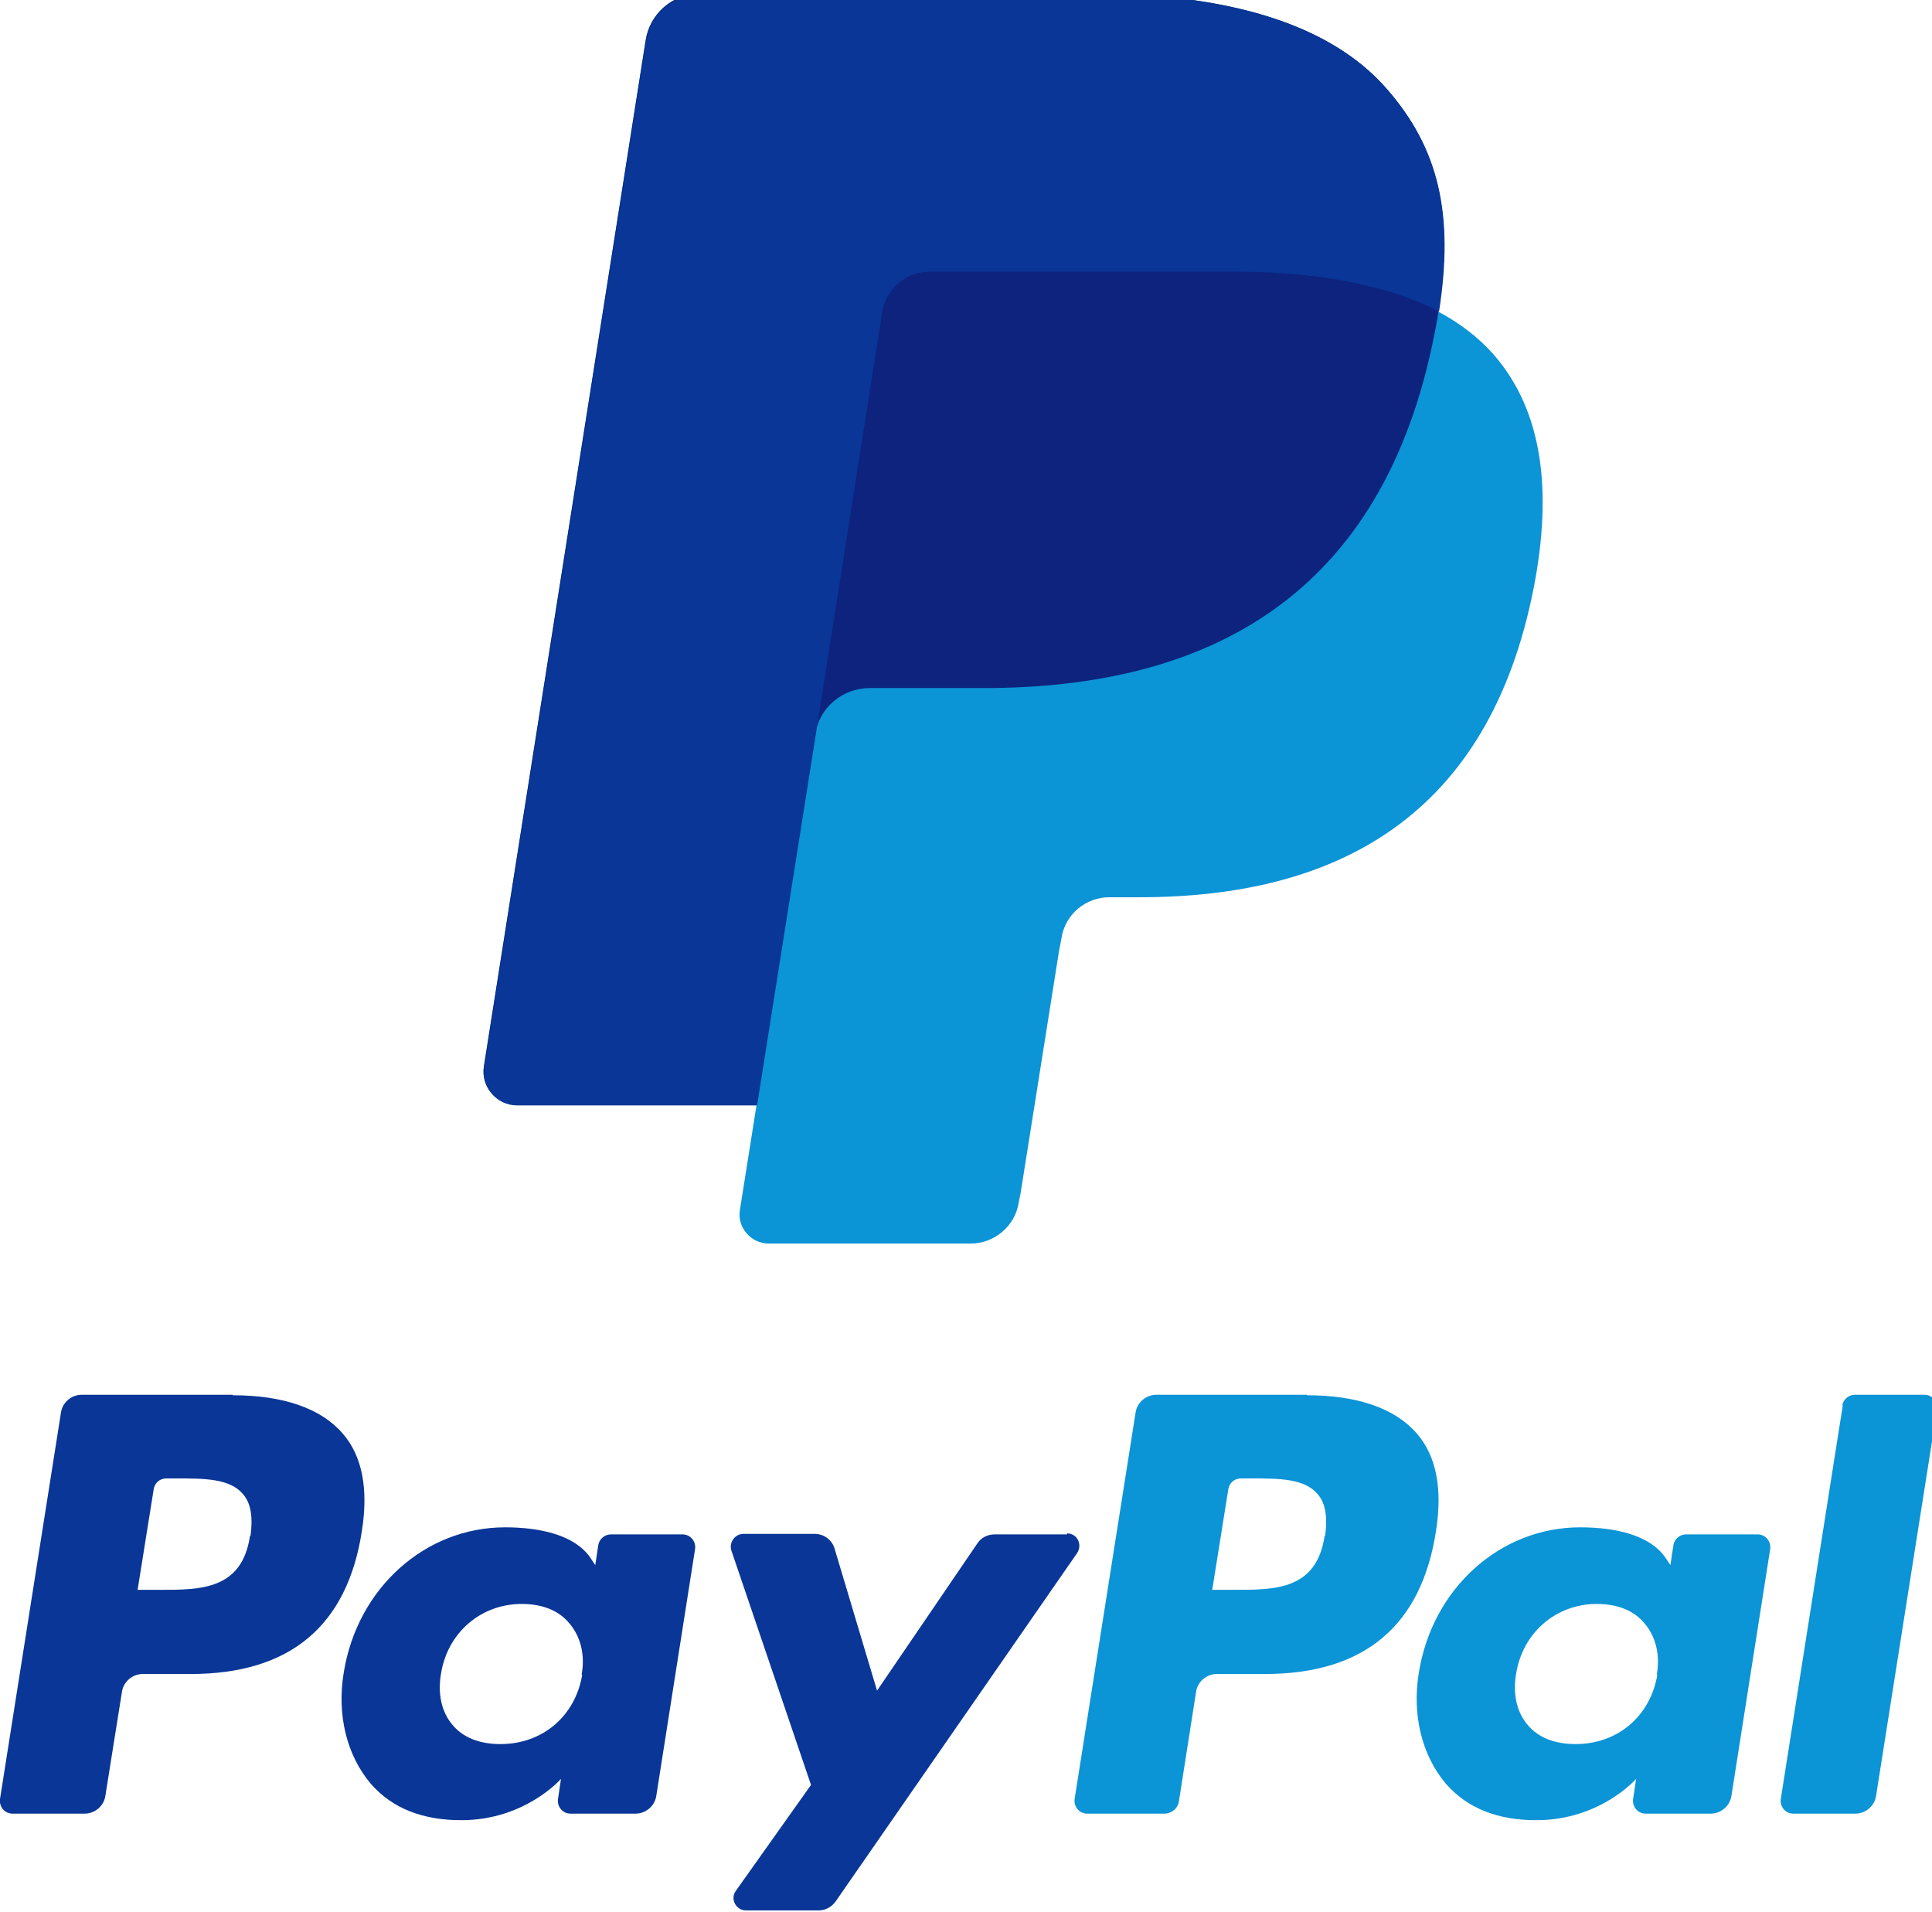
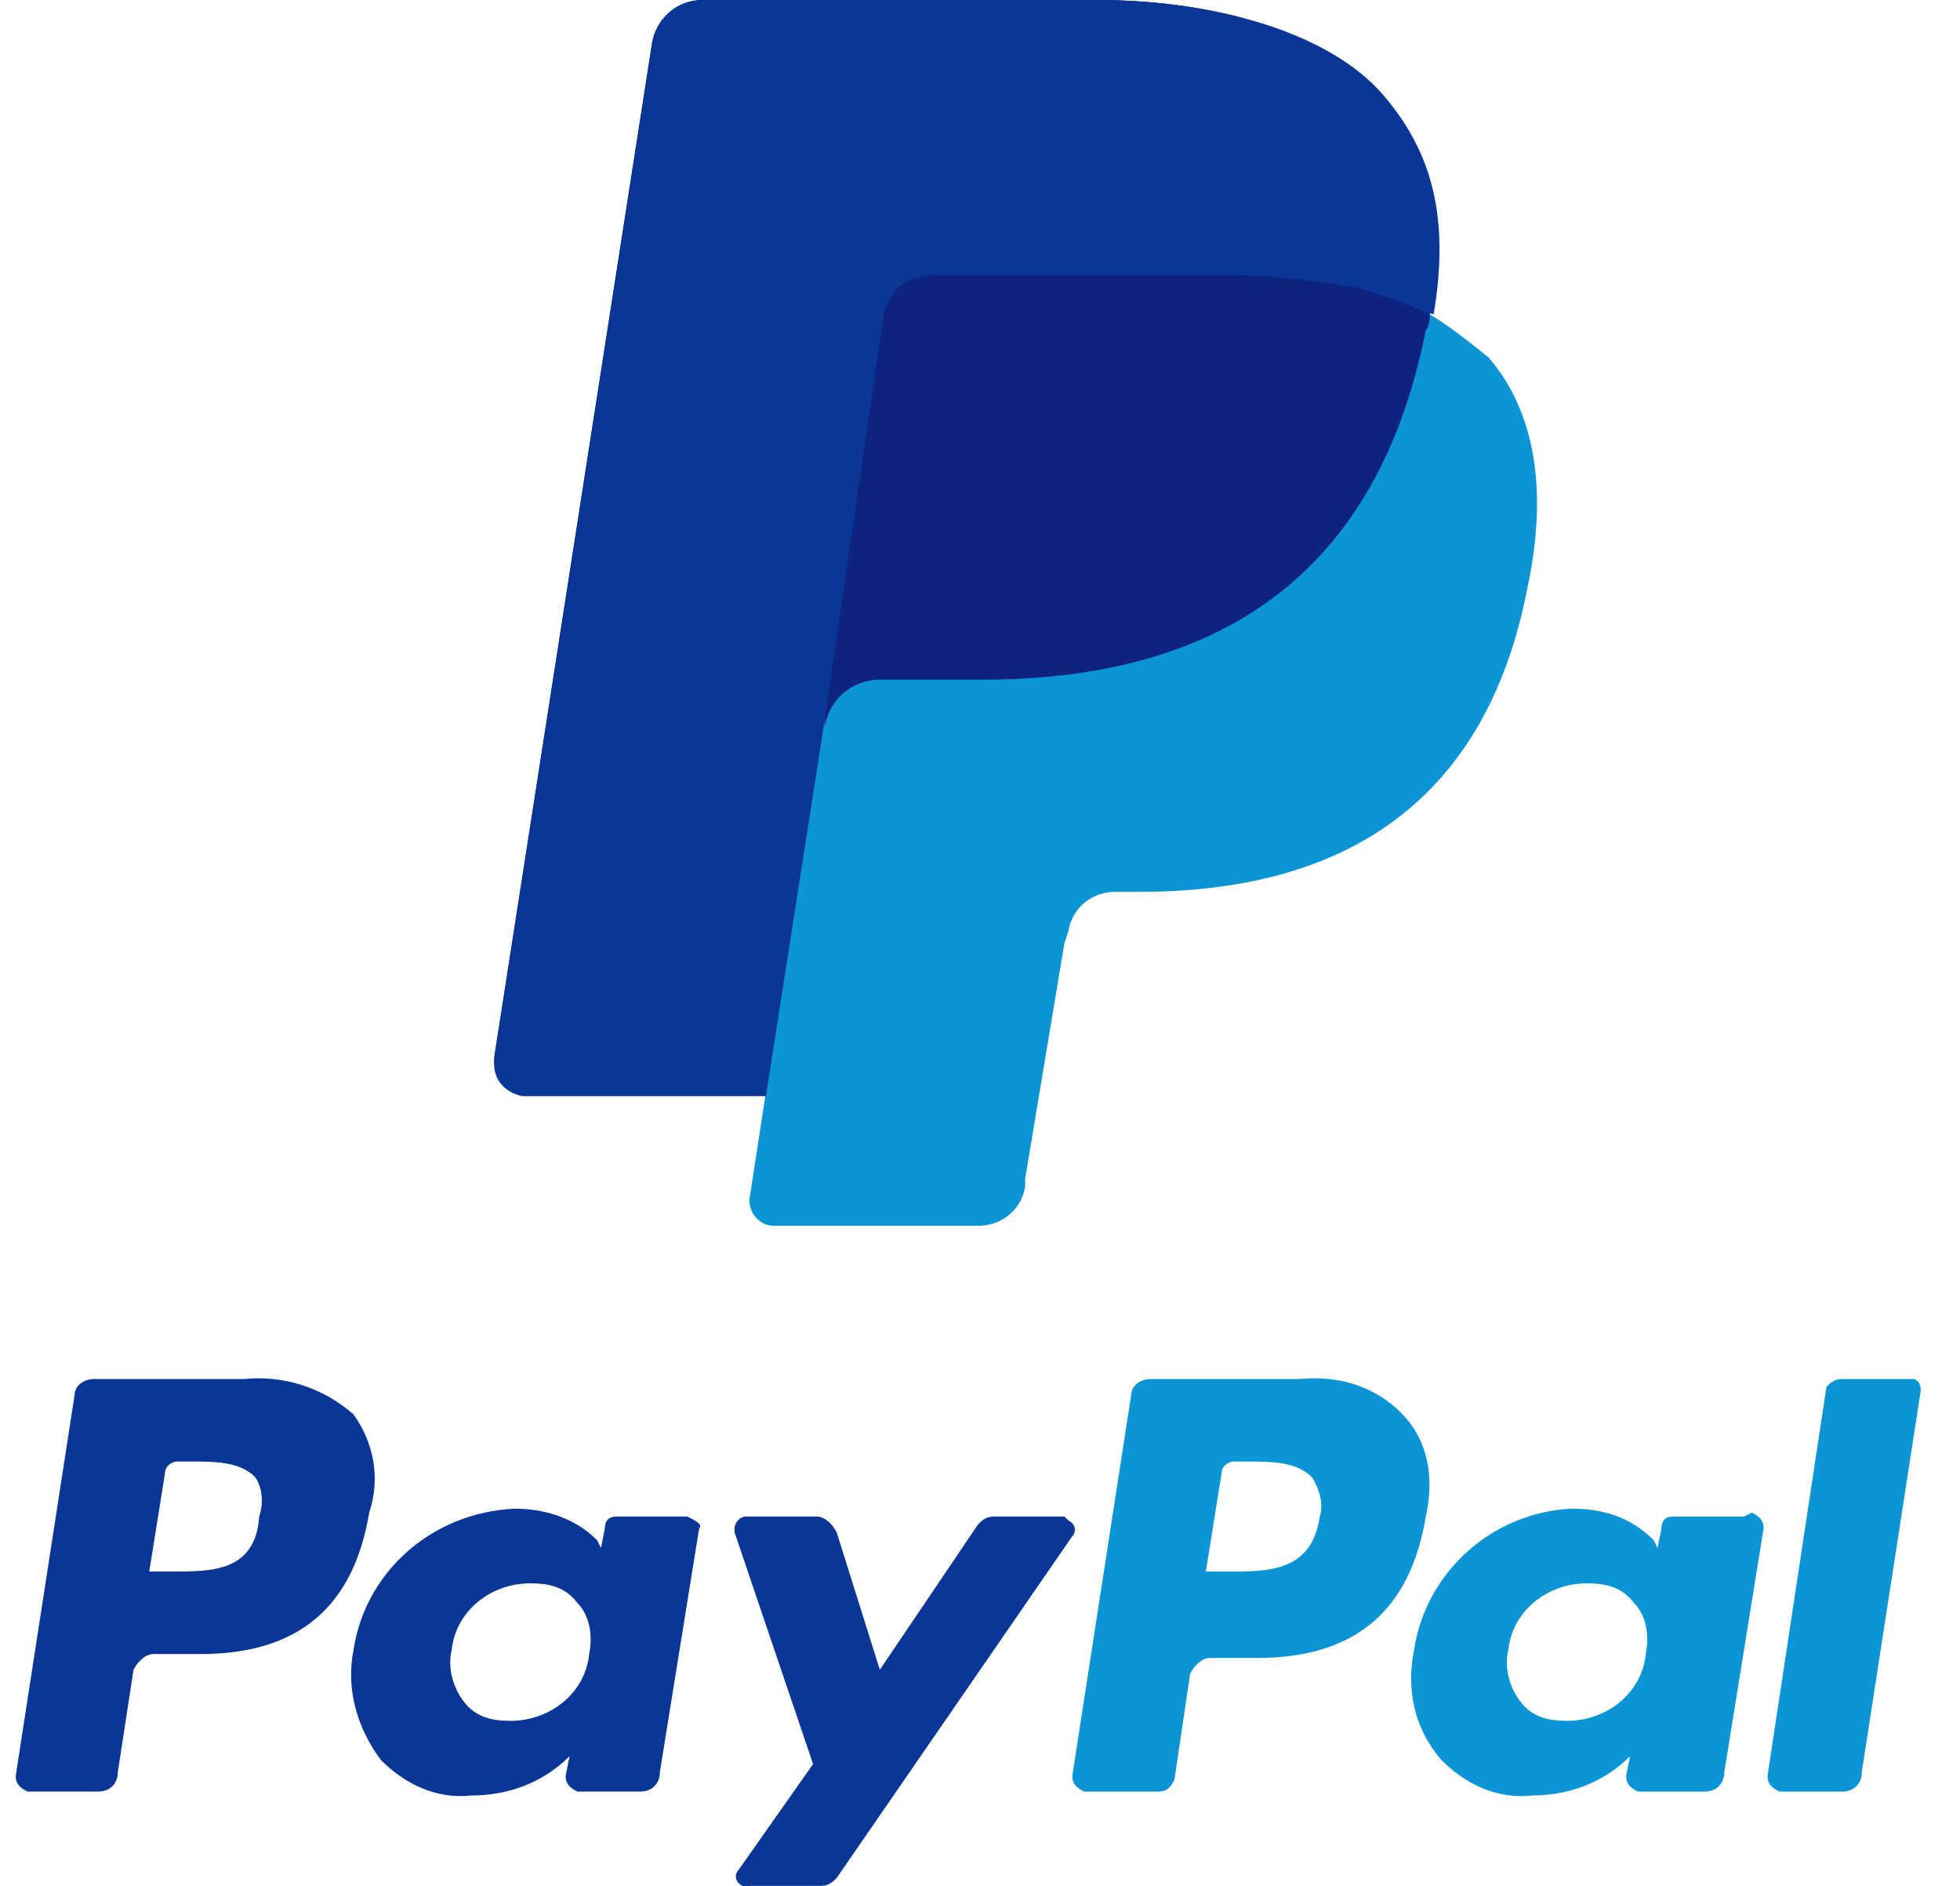
- <svg xmlns="http://www.w3.org/2000/svg" xml:space="preserve" width="3.833in" height="3.792in" version="1.1" style="shape-rendering:geometricPrecision; text-rendering:geometricPrecision; image-rendering:optimizeQuality; fill-rule:evenodd; clip-rule:evenodd" viewBox="0 0 3833 3792">
-   <defs>
-     <style type="text/css">
-    
-     .fil1 {fill:#093697;fill-rule:nonzero}
-     .fil0 {fill:#0B94D6;fill-rule:nonzero}
-     .fil2 {fill:#0D237D;fill-rule:nonzero}
-    
-   </style>
-   </defs>
-   <g id="Layer_x0020_1">
-     <path class="fil0" d="M2628 3047c-16,107 -98,107 -178,107l-45 0 32 -200c2,-12 12,-21 25,-21l21 0c54,0 105,0 131,31 16,18 20,46 15,83zm-35 -280l-299 0c-20,0 -38,15 -41,35l-121 767c-2,15 9,29 25,29l153 0c14,0 27,-10 29,-25l34 -217c3,-20 21,-35 41,-35l95 0c197,0 311,-95 340,-284 13,-83 1,-148 -38,-193 -43,-50 -118,-76 -218,-76z" />
-     <path class="fil1" d="M496 3047c-16,107 -98,107 -178,107l-45 0 32 -200c2,-12 12,-21 25,-21l21 0c54,0 105,0 131,31 16,18 20,46 15,83zm-35 -280l-299 0c-20,0 -38,15 -41,35l-121 767c-2,15 9,29 25,29l143 0c20,0 38,-15 41,-35l33 -207c3,-20 21,-35 41,-35l95 0c197,0 311,-95 340,-284 13,-83 1,-148 -38,-193 -43,-50 -118,-76 -218,-76z" />
-     <path class="fil1" d="M1155 3323c-14,82 -79,137 -162,137 -42,0 -75,-13 -96,-39 -21,-25 -29,-61 -22,-101 13,-81 79,-138 160,-138 41,0 74,13 95,39 22,26 31,62 24,101zm200 -279l-143 0c-12,0 -23,9 -25,21l-6 40 -10 -15c-31,-45 -100,-60 -169,-60 -158,0 -293,120 -320,288 -14,84 6,164 53,220 44,51 106,73 180,73 127,0 198,-82 198,-82l-6 40c-2,15 9,29 25,29l129 0c20,0 38,-15 41,-35l77 -490c2,-15 -9,-29 -25,-29z" />
-     <path class="fil0" d="M3288 3323c-14,82 -79,137 -162,137 -42,0 -75,-13 -96,-39 -21,-25 -29,-61 -22,-101 13,-81 79,-138 160,-138 41,0 74,13 95,39 22,26 31,62 24,101zm200 -279l-143 0c-12,0 -23,9 -25,21l-6 40 -10 -15c-31,-45 -100,-60 -169,-60 -158,0 -293,120 -320,288 -14,84 6,164 53,220 44,51 106,73 180,73 127,0 198,-82 198,-82l-6 40c-2,15 9,29 25,29l129 0c20,0 38,-15 41,-35l77 -490c2,-15 -9,-29 -25,-29z" />
-     <path class="fil1" d="M2117 3044l-144 0c-14,0 -27,7 -34,18l-199 292 -84 -281c-5,-18 -21,-30 -40,-30l-141 0c-17,0 -29,17 -24,33l158 465 -149 210c-12,16 0,39 20,39l144 0c14,0 26,-7 34,-18l479 -691c11,-17 0,-39 -20,-39z" />
-     <path class="fil0" d="M3656 2788l-123 781c-2,15 9,29 25,29l123 0c20,0 38,-15 41,-35l121 -767c2,-15 -9,-29 -25,-29l-138 0c-12,0 -23,9 -25,21z" />
-     <path class="fil0" d="M2854 617c30,-193 0,-324 -105,-443 -113,-128 -314,-185 -573,-187l-790 0c-53,2 -97,41 -105,93l-321 2036c-6,40 25,76 65,76l476 0 -33 208c-6,35 22,67 57,67l401 0c47,0 88,-35 95,-81l4 -20 76 -479 5 -26c7,-47 48,-81 95,-81l60 0c389,0 693,-158 782,-615 37,-191 18,-350 -80,-462 -30,-34 -67,-62 -110,-85l0 0z" />
-     <path class="fil2" d="M2854 617c30,-193 0,-324 -105,-443 -113,-128 -314,-185 -573,-187l-790 0c-53,2 -97,41 -105,93l-321 2036c-6,40 25,76 65,76l476 0 120 -758 -4 24c8,-54 54,-93 109,-93l226 0c444,0 792,-181 894,-703 3,-15 6,-30 8,-45z" />
-     <path class="fil1" d="M1750 620c5,-32 26,-59 54,-72 13,-6 27,-9 42,-9l604 0c72,0 138,5 199,15 17,3 34,6 51,10 16,4 32,8 48,12 8,2 15,5 23,7 30,10 58,22 84,35 30,-193 0,-324 -105,-443 -113,-128 -314,-185 -573,-187l-790 0c-53,2 -97,41 -105,93l-321 2036c-6,40 25,76 65,76l476 0 120 -758 128 -814z" />
+ <svg xmlns="http://www.w3.org/2000/svg" version="1.1" id="Layer_1" x="0px" y="0px" width="49.9" height="48px" viewBox="0 0 49.9 48" style="enable-background:new 0 0 49.9 48;" xml:space="preserve">
+   <style type="text/css">
+ 	.st0{fill:#0B94D6;}
+ 	.st1{fill:#093697;}
+ 	.st2{fill:#0D237D;}
+ </style>
+   <g id="Layer_1-2">
+     <path class="st0" d="M33.6,38.6C33.4,40,32.3,40,31.3,40h-0.6l0.4-2.5c0-0.2,0.2-0.3,0.3-0.3h0.3c0.7,0,1.3,0,1.7,0.4   C33.6,37.9,33.7,38.3,33.6,38.6L33.6,38.6z M33.1,35.1h-3.8c-0.3,0-0.5,0.2-0.5,0.4l-1.5,9.7c0,0.2,0.1,0.3,0.3,0.4h1.9   c0.2,0,0.3-0.1,0.4-0.3l0.4-2.7c0.1-0.2,0.3-0.4,0.5-0.4H32c2.5,0,3.9-1.2,4.3-3.6c0.2-0.9,0.1-1.8-0.5-2.5   C35.1,35.3,34.1,35,33.1,35.1L33.1,35.1z" />
+     <path class="st1" d="M6.6,38.6C6.5,40,5.4,40,4.4,40H3.8l0.4-2.5c0-0.2,0.2-0.3,0.3-0.3h0.3c0.7,0,1.3,0,1.7,0.4   C6.7,37.9,6.7,38.3,6.6,38.6L6.6,38.6z M6.2,35.1H2.4c-0.3,0-0.5,0.2-0.5,0.4l-1.5,9.7c0,0.2,0.1,0.3,0.3,0.4h1.8   c0.3,0,0.5-0.2,0.5-0.5l0.4-2.6c0.1-0.2,0.3-0.4,0.5-0.4h1.2c2.5,0,3.9-1.2,4.3-3.6C9.7,37.6,9.5,36.7,9,36   C8.2,35.3,7.2,35,6.2,35.1L6.2,35.1z" />
+     <path class="st1" d="M15,42.1c-0.1,1-1,1.7-2,1.7c-0.5,0-0.9-0.1-1.2-0.5c-0.3-0.4-0.4-0.9-0.3-1.3c0.1-1,1-1.7,2-1.7   c0.5,0,0.9,0.1,1.2,0.5C15,41.1,15.1,41.6,15,42.1L15,42.1z M17.5,38.6h-1.8c-0.2,0-0.3,0.1-0.3,0.3l-0.1,0.5l-0.1-0.2   c-0.6-0.6-1.4-0.8-2.1-0.8C11,38.5,9.3,40,9,42c-0.2,1,0.1,2,0.7,2.8c0.6,0.6,1.4,1,2.3,0.9c0.9,0,1.8-0.3,2.5-1l-0.1,0.5   c0,0.2,0.1,0.3,0.3,0.4h1.6c0.3,0,0.5-0.2,0.5-0.5l1-6.2C17.9,38.8,17.7,38.7,17.5,38.6L17.5,38.6L17.5,38.6z" />
+     <path class="st0" d="M41.9,42.1c-0.1,1-1,1.7-2,1.7c-0.5,0-0.9-0.1-1.2-0.5c-0.3-0.4-0.4-0.9-0.3-1.3c0.1-1,1-1.7,2-1.7   c0.5,0,0.9,0.1,1.2,0.5C41.9,41.1,42,41.6,41.9,42.1L41.9,42.1z M44.4,38.6h-1.8c-0.2,0-0.3,0.1-0.3,0.3l-0.1,0.5l-0.1-0.2   c-0.6-0.6-1.3-0.8-2.1-0.8c-2,0.1-3.7,1.6-4,3.6c-0.2,1,0,2,0.7,2.8c0.6,0.6,1.4,1,2.3,0.9c0.9,0,1.8-0.3,2.5-1l-0.1,0.5   c0,0.2,0.1,0.3,0.3,0.4c0,0,0,0,0.1,0h1.6c0.3,0,0.5-0.2,0.5-0.5l1-6.2c0-0.2-0.1-0.3-0.3-0.4l0,0L44.4,38.6z" />
+     <path class="st1" d="M27.1,38.6h-1.8c-0.2,0-0.3,0.1-0.4,0.2l-2.5,3.7L21.3,39c-0.1-0.2-0.3-0.4-0.5-0.4H19c-0.2,0-0.3,0.2-0.3,0.3   c0,0,0,0,0,0c0,0,0,0,0,0.1l2,5.9l-1.9,2.7c-0.1,0.1-0.1,0.3,0.1,0.4c0.1,0,0.1,0.1,0.2,0h1.8c0.2,0,0.3-0.1,0.4-0.2l6-8.7   c0.1-0.1,0.1-0.3-0.1-0.4C27.2,38.7,27.1,38.6,27.1,38.6L27.1,38.6z" />
+     <path class="st0" d="M46.5,35.3L45,45.2c0,0.2,0.1,0.3,0.3,0.4h1.6c0.3,0,0.5-0.2,0.5-0.5l1.5-9.7c0-0.2-0.1-0.3-0.2-0.3   c0,0,0,0,0,0h-1.8C46.7,35.1,46.6,35.2,46.5,35.3L46.5,35.3z" />
+     <path class="st0" d="M36.4,8c0.4-2.4,0-4.1-1.3-5.6S31.1,0,27.9,0h-10c-0.7,0-1.2,0.5-1.3,1.1l-4,25.7c-0.1,0.5,0.2,0.9,0.7,1   c0,0,0,0,0,0h6.2l-0.4,2.6c-0.1,0.4,0.2,0.8,0.6,0.8c0,0,0,0,0,0h5.2c0.6,0,1.1-0.4,1.2-1v-0.2l1-6l0.1-0.3c0.1-0.6,0.6-1,1.2-1H29   c4.9,0,8.8-2,9.9-7.8c0.5-2.4,0.2-4.4-1-5.8C37.4,8.7,36.9,8.3,36.4,8L36.4,8L36.4,8z" />
+     <path class="st2" d="M36.4,8c0.4-2.4,0-4.1-1.3-5.6S31.1,0,27.9,0h-10c-0.7,0-1.2,0.5-1.3,1.1l-4,25.7c-0.1,0.5,0.2,0.9,0.7,1   c0,0,0,0,0,0h6.2l1.5-9.6l0,0.3c0.1-0.7,0.7-1.2,1.4-1.2H25c5.6,0,10-2.3,11.3-8.9C36.4,8.3,36.4,8.1,36.4,8z" />
+     <path class="st1" d="M22.5,8c0.1-0.4,0.3-0.7,0.7-0.9C23.4,7.1,23.5,7,23.7,7h7.6c0.8,0,1.7,0.1,2.5,0.2c0.2,0,0.4,0.1,0.7,0.1   l0.6,0.2c0.1,0,0.2,0.1,0.3,0.1c0.4,0.1,0.7,0.3,1.1,0.4c0.4-2.4,0-4.1-1.3-5.6S31.1,0,27.9,0h-10c-0.7,0-1.2,0.5-1.3,1.2l-4,25.7   c-0.1,0.5,0.2,0.9,0.7,1c0.1,0,0.1,0,0.2,0h6l1.5-9.6L22.5,8z" />
  </g>
</svg>
